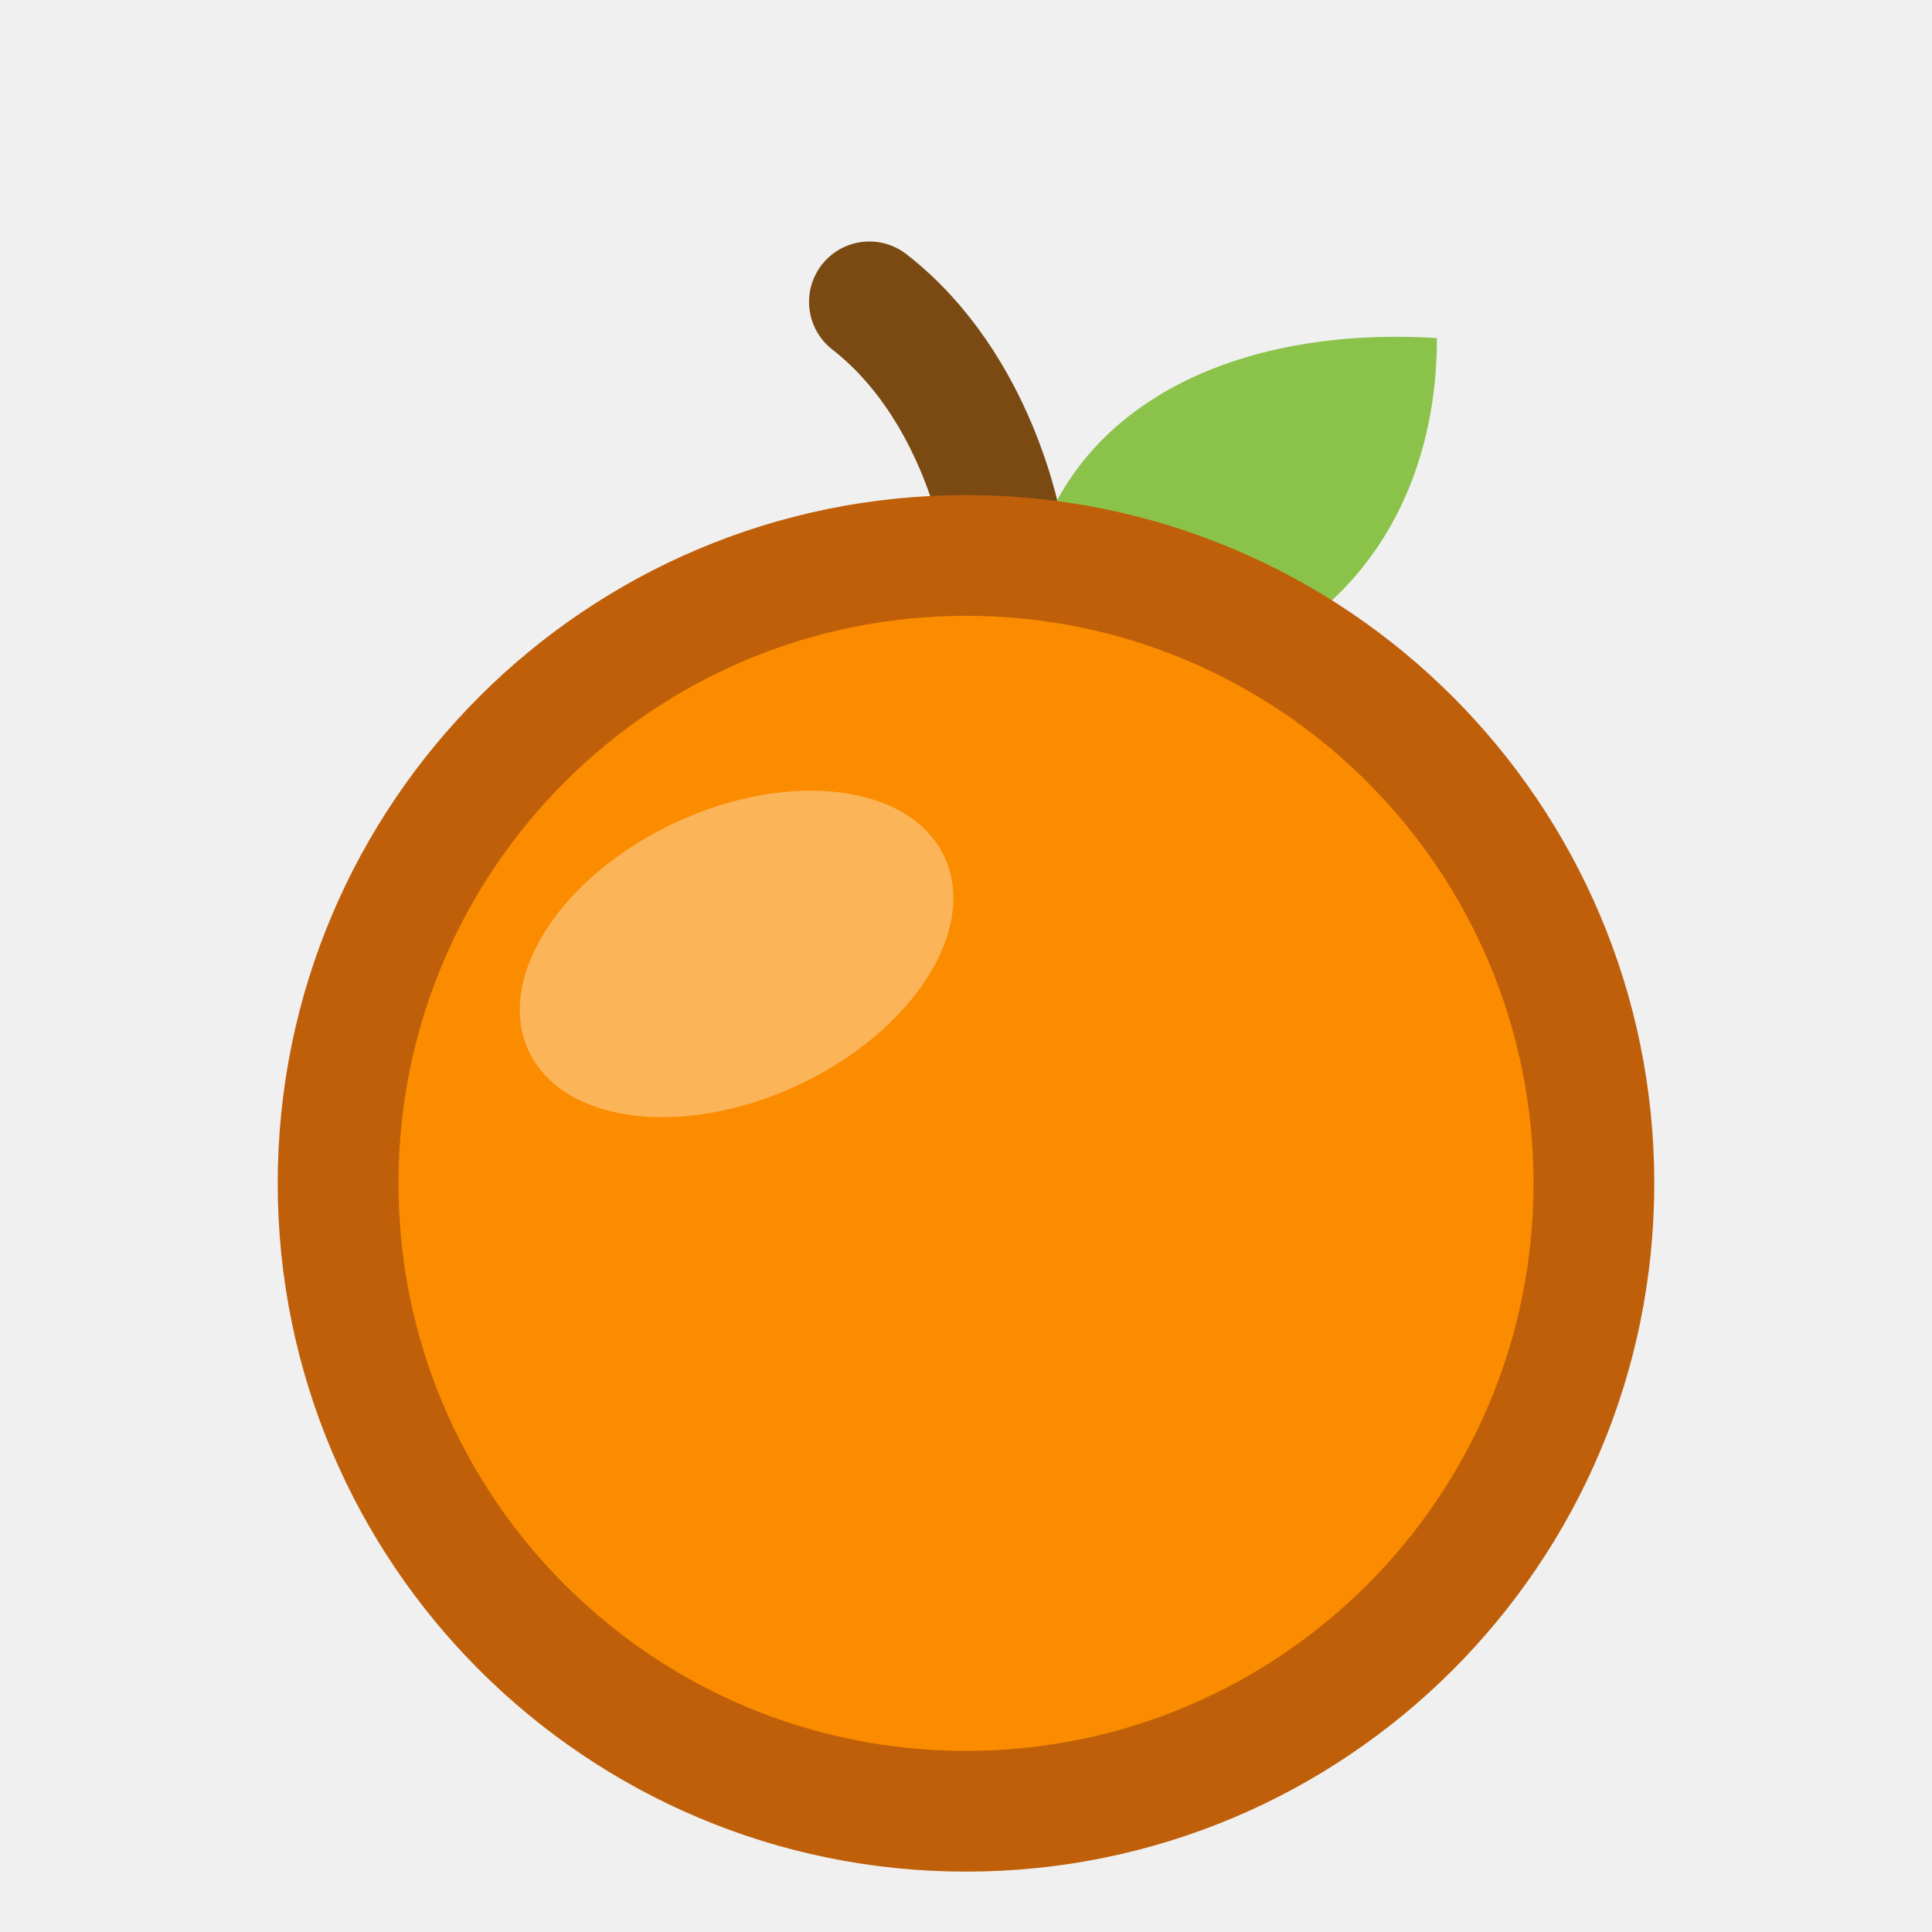
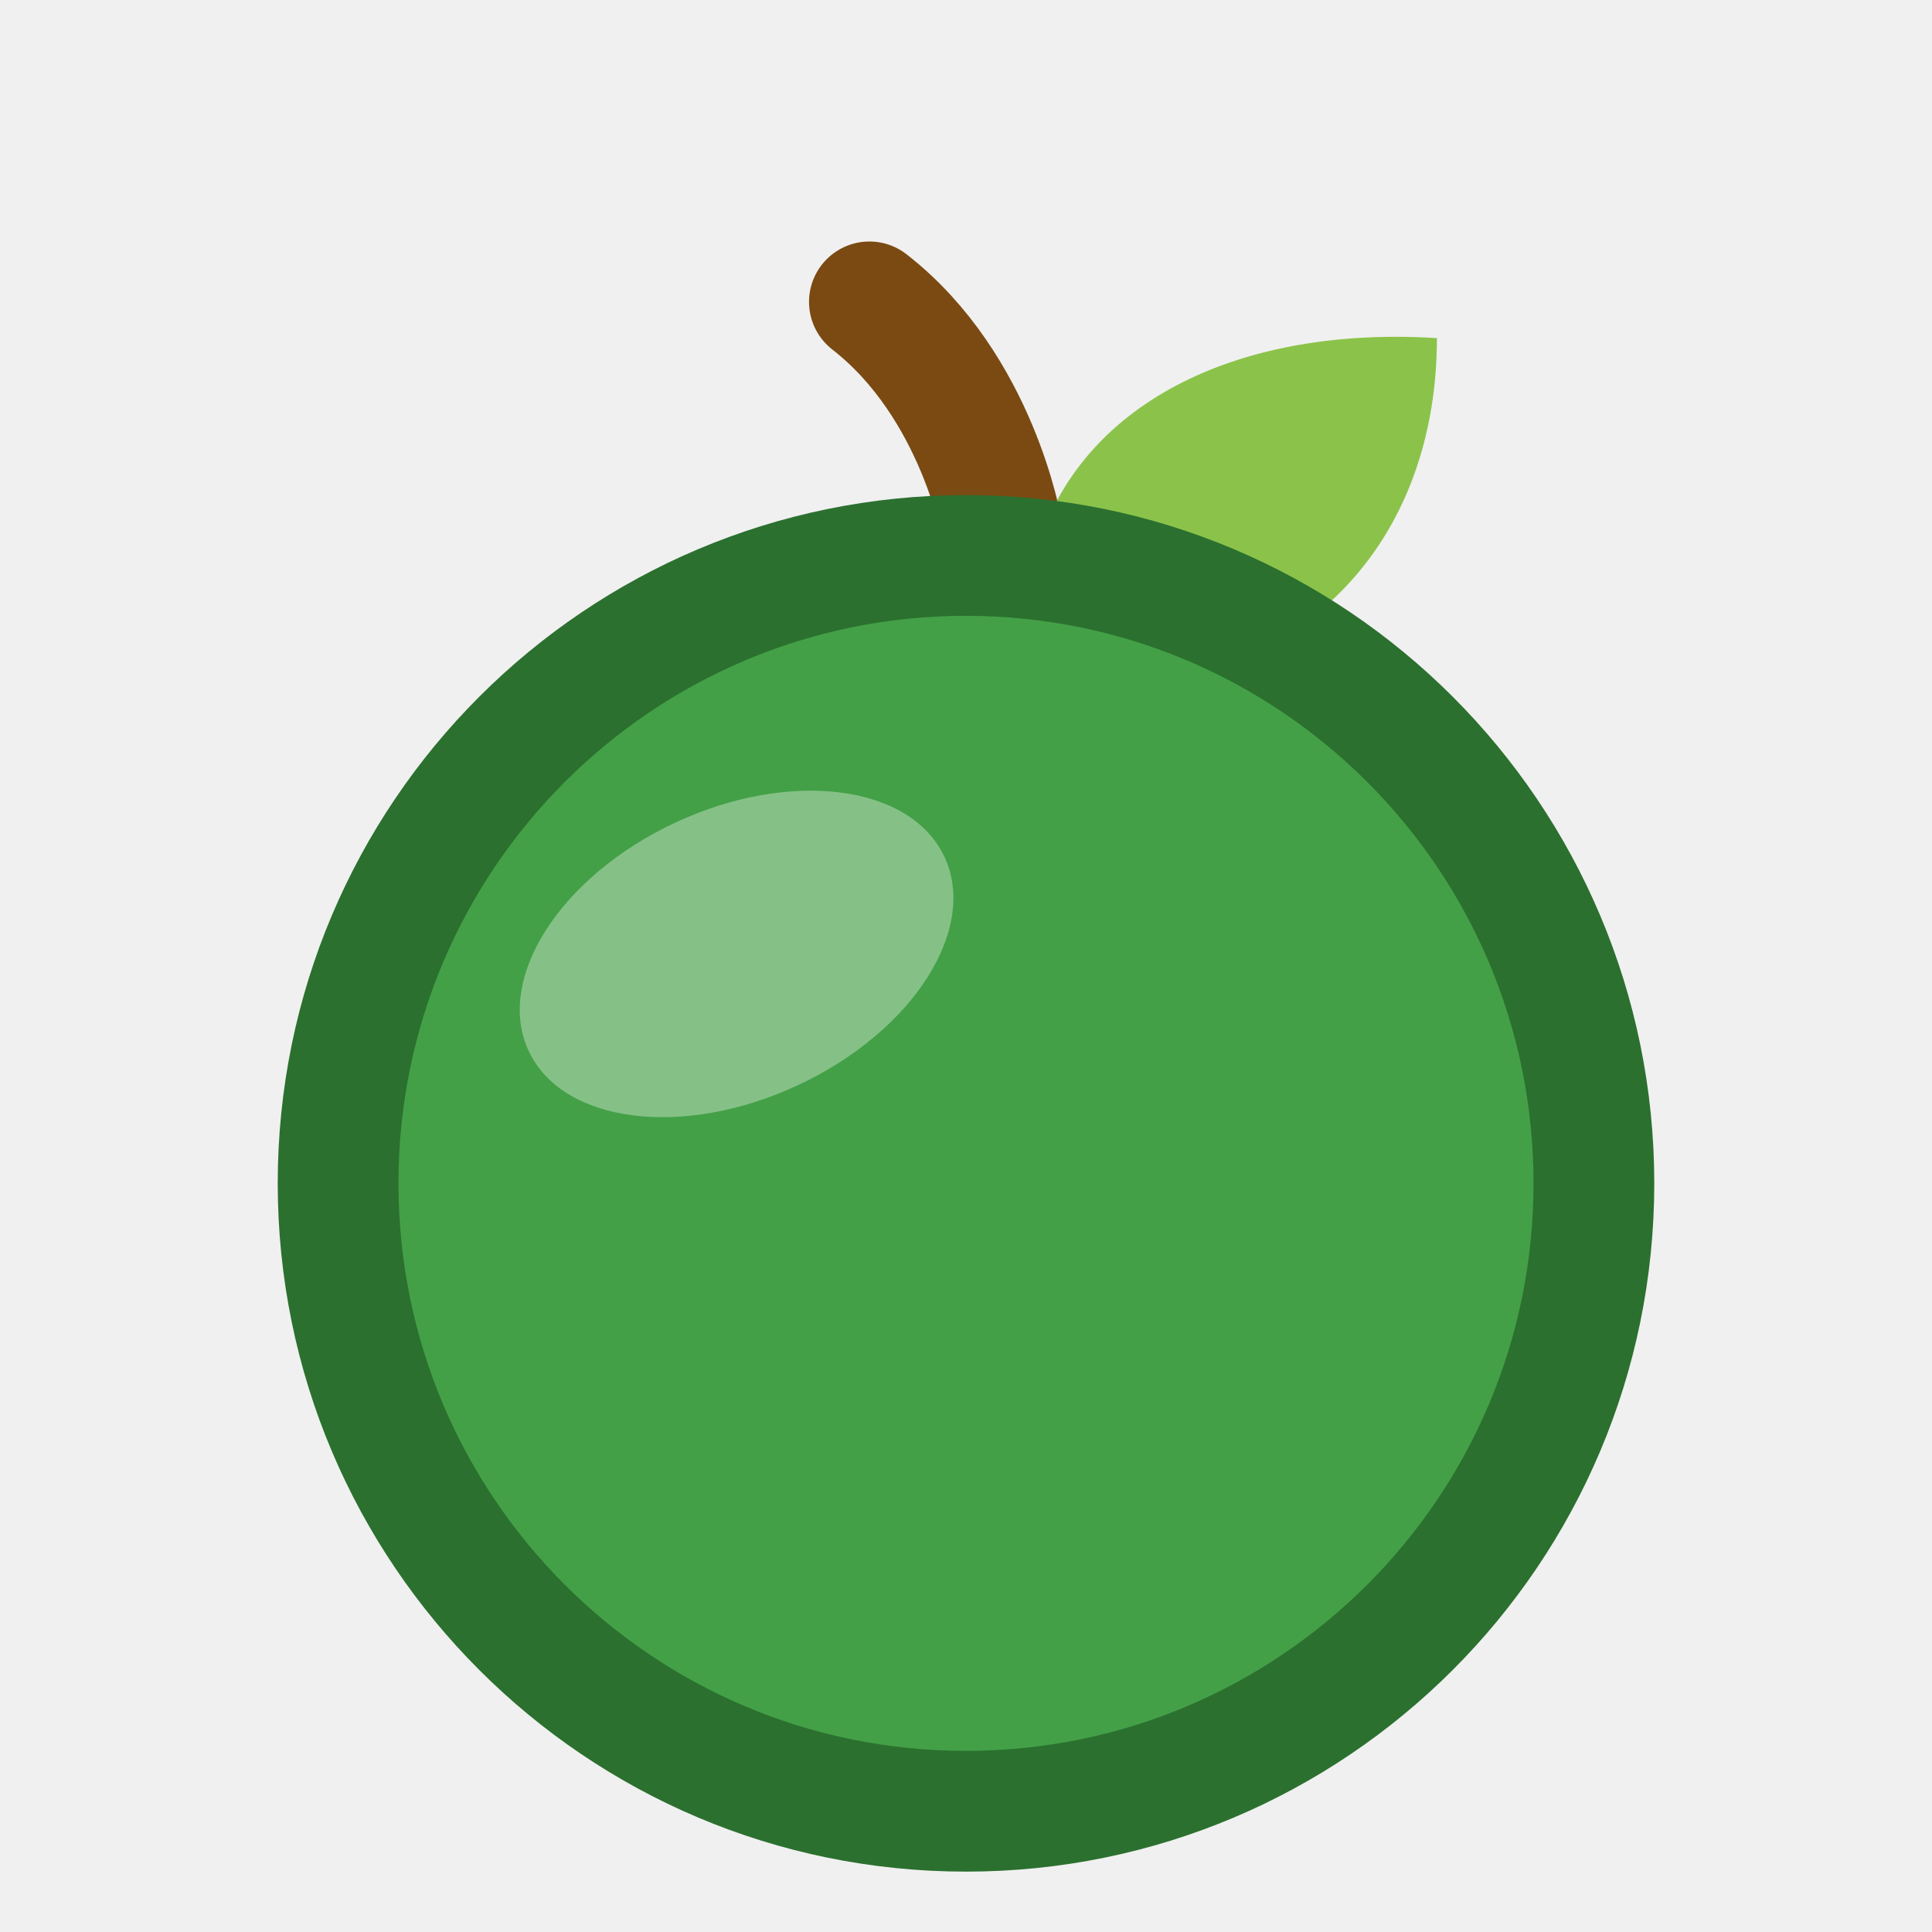
<svg xmlns="http://www.w3.org/2000/svg" width="16" height="16" viewBox="0 0 16 16">
  <path d="M 8.3 4.4 C 8.3 4.4 8.1 3.2 7.2 2.5" stroke="#7a4a12" stroke-width="1" fill="none" stroke-linecap="round" />
  <path d="M 8.6 4.5 C 9.0 3.3 10.3 2.7 11.9 2.8 C 11.9 4.4 10.9 5.6 9.2 5.7 C 9.0 5.6 8.8 5.1 8.6 4.5 Z" fill="#8bc34a" />
-   <circle cx="8" cy="9.8" r="5.2" fill="#fb8c00" stroke="#bf5f0a" stroke-width="1" />
+   <circle cx="8" cy="9.8" r="5.2" fill="#43a047" stroke="#2b702f" stroke-width="1" />
  <ellipse cx="6.1" cy="7.9" rx="1.9" ry="1.2" fill="#ffffff" opacity="0.35" transform="rotate(-25 6.1 7.9)" />
</svg>
